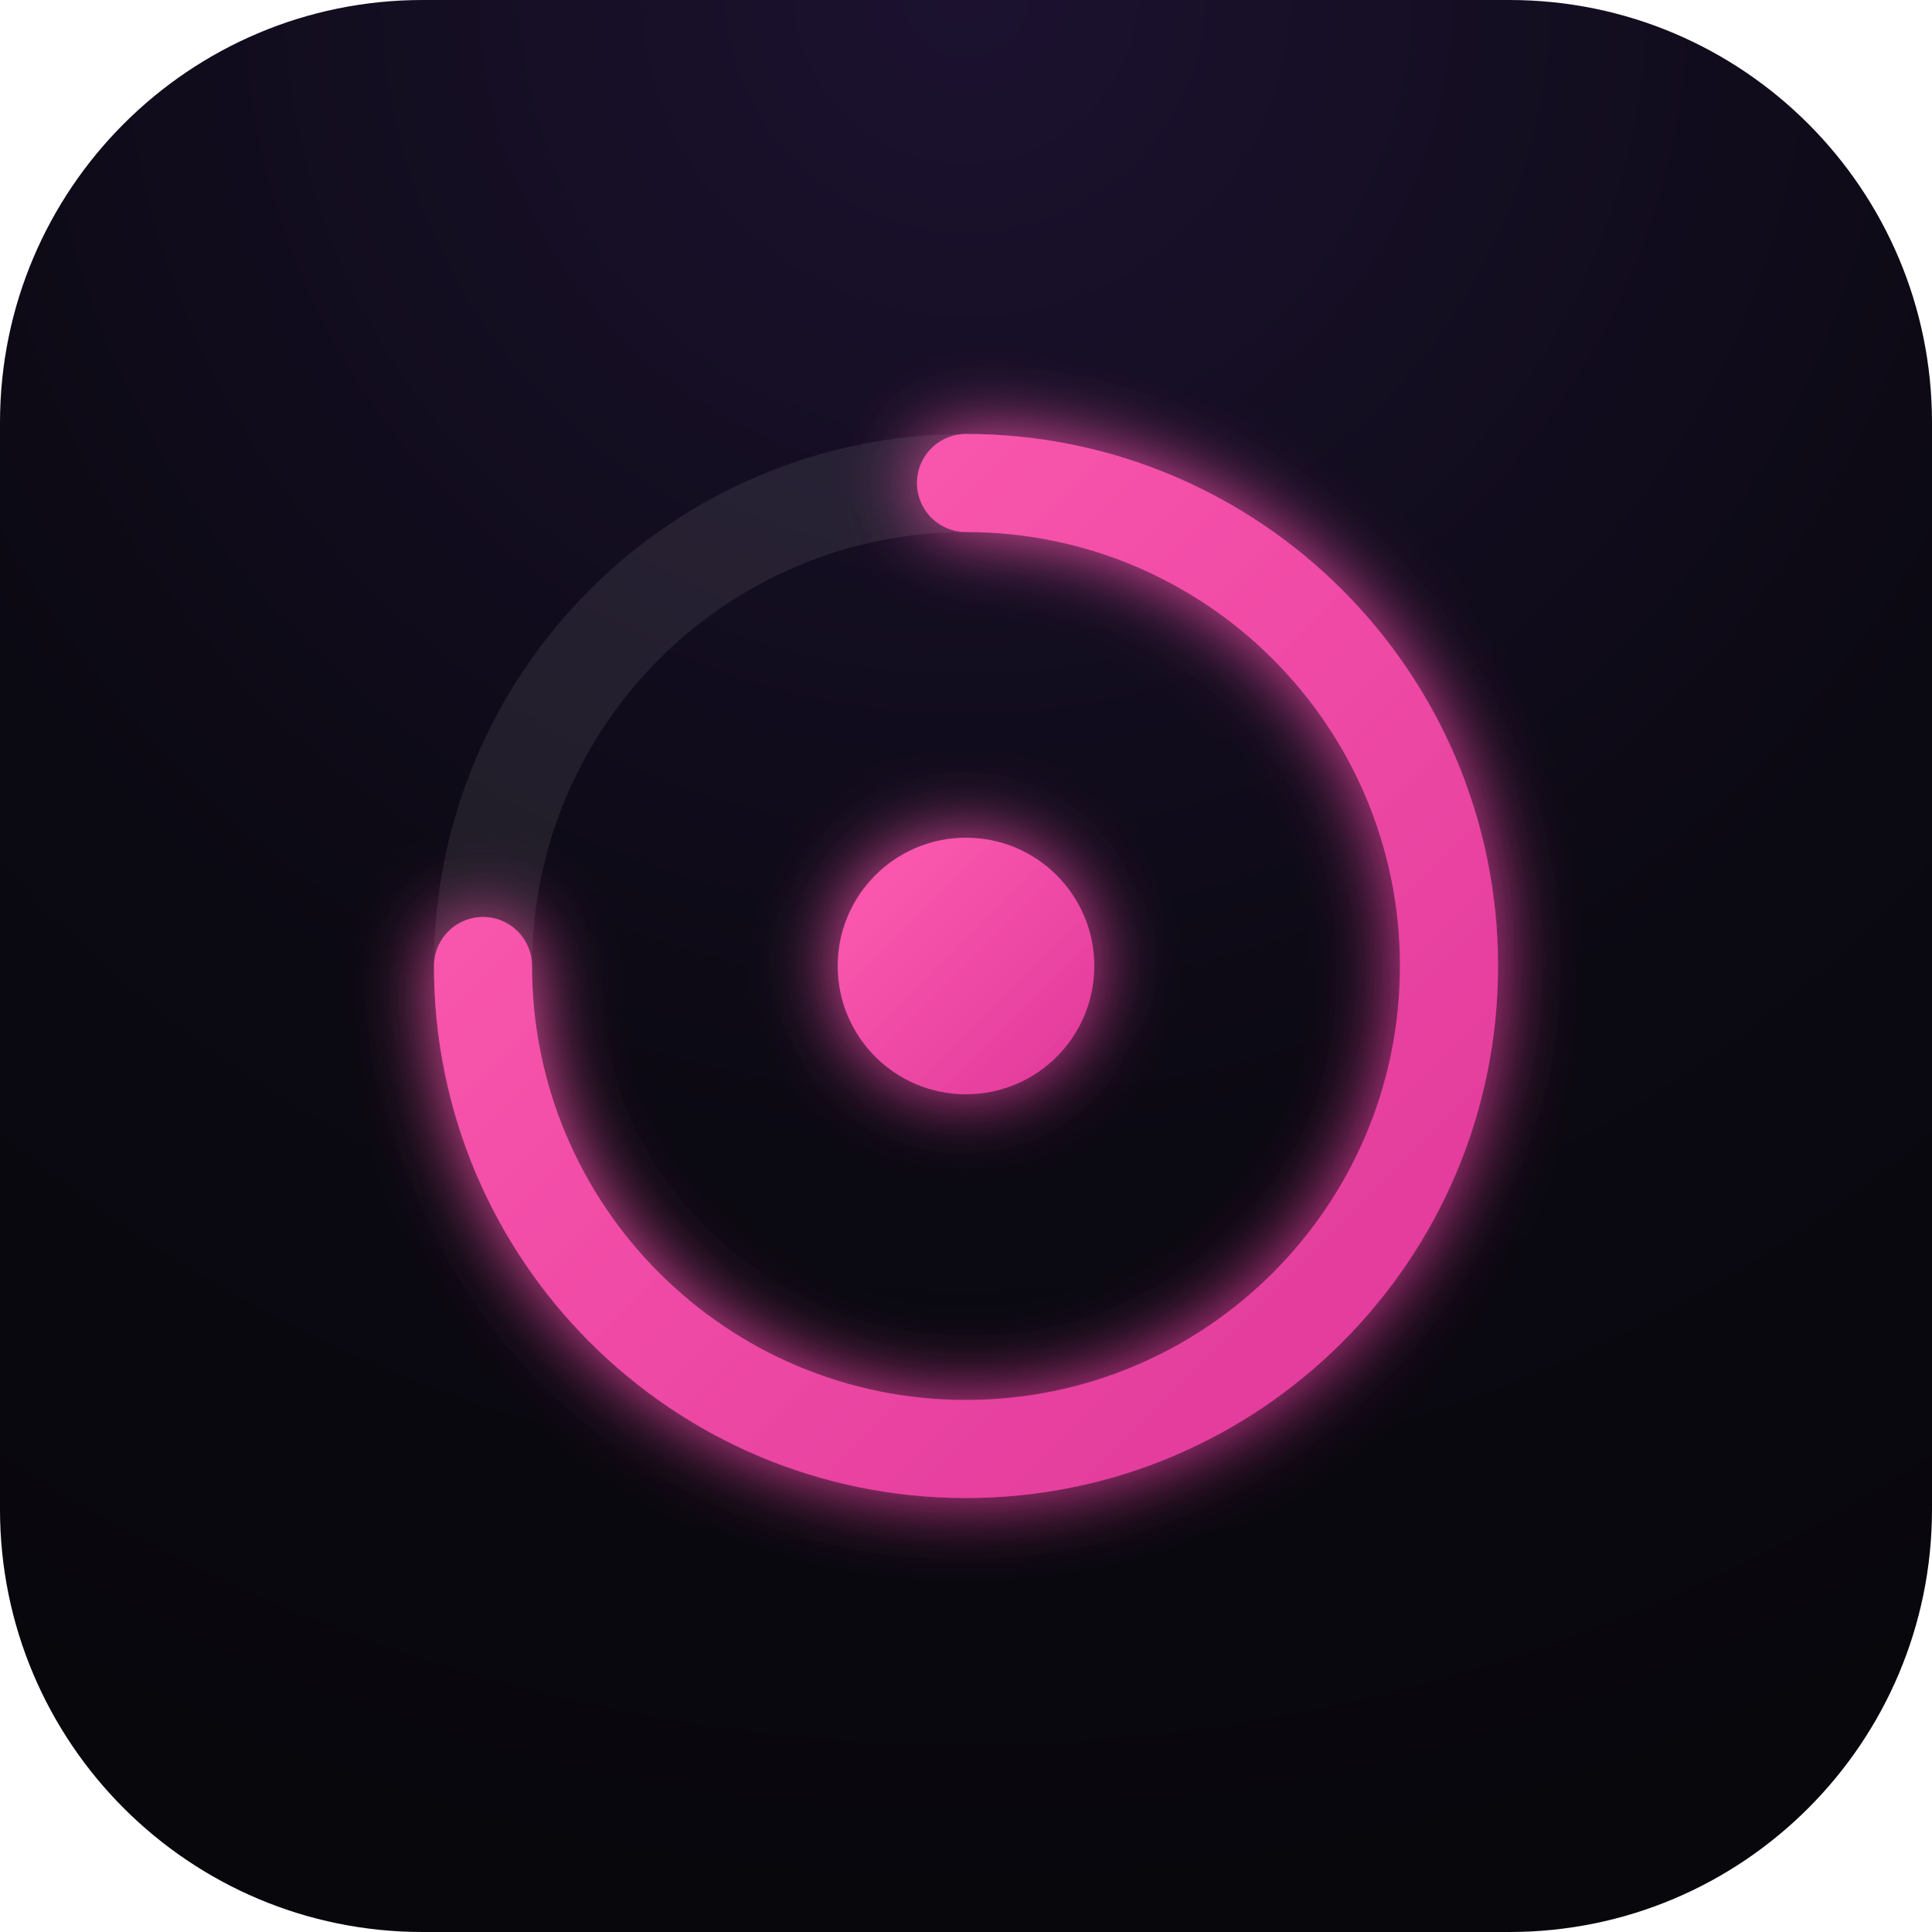
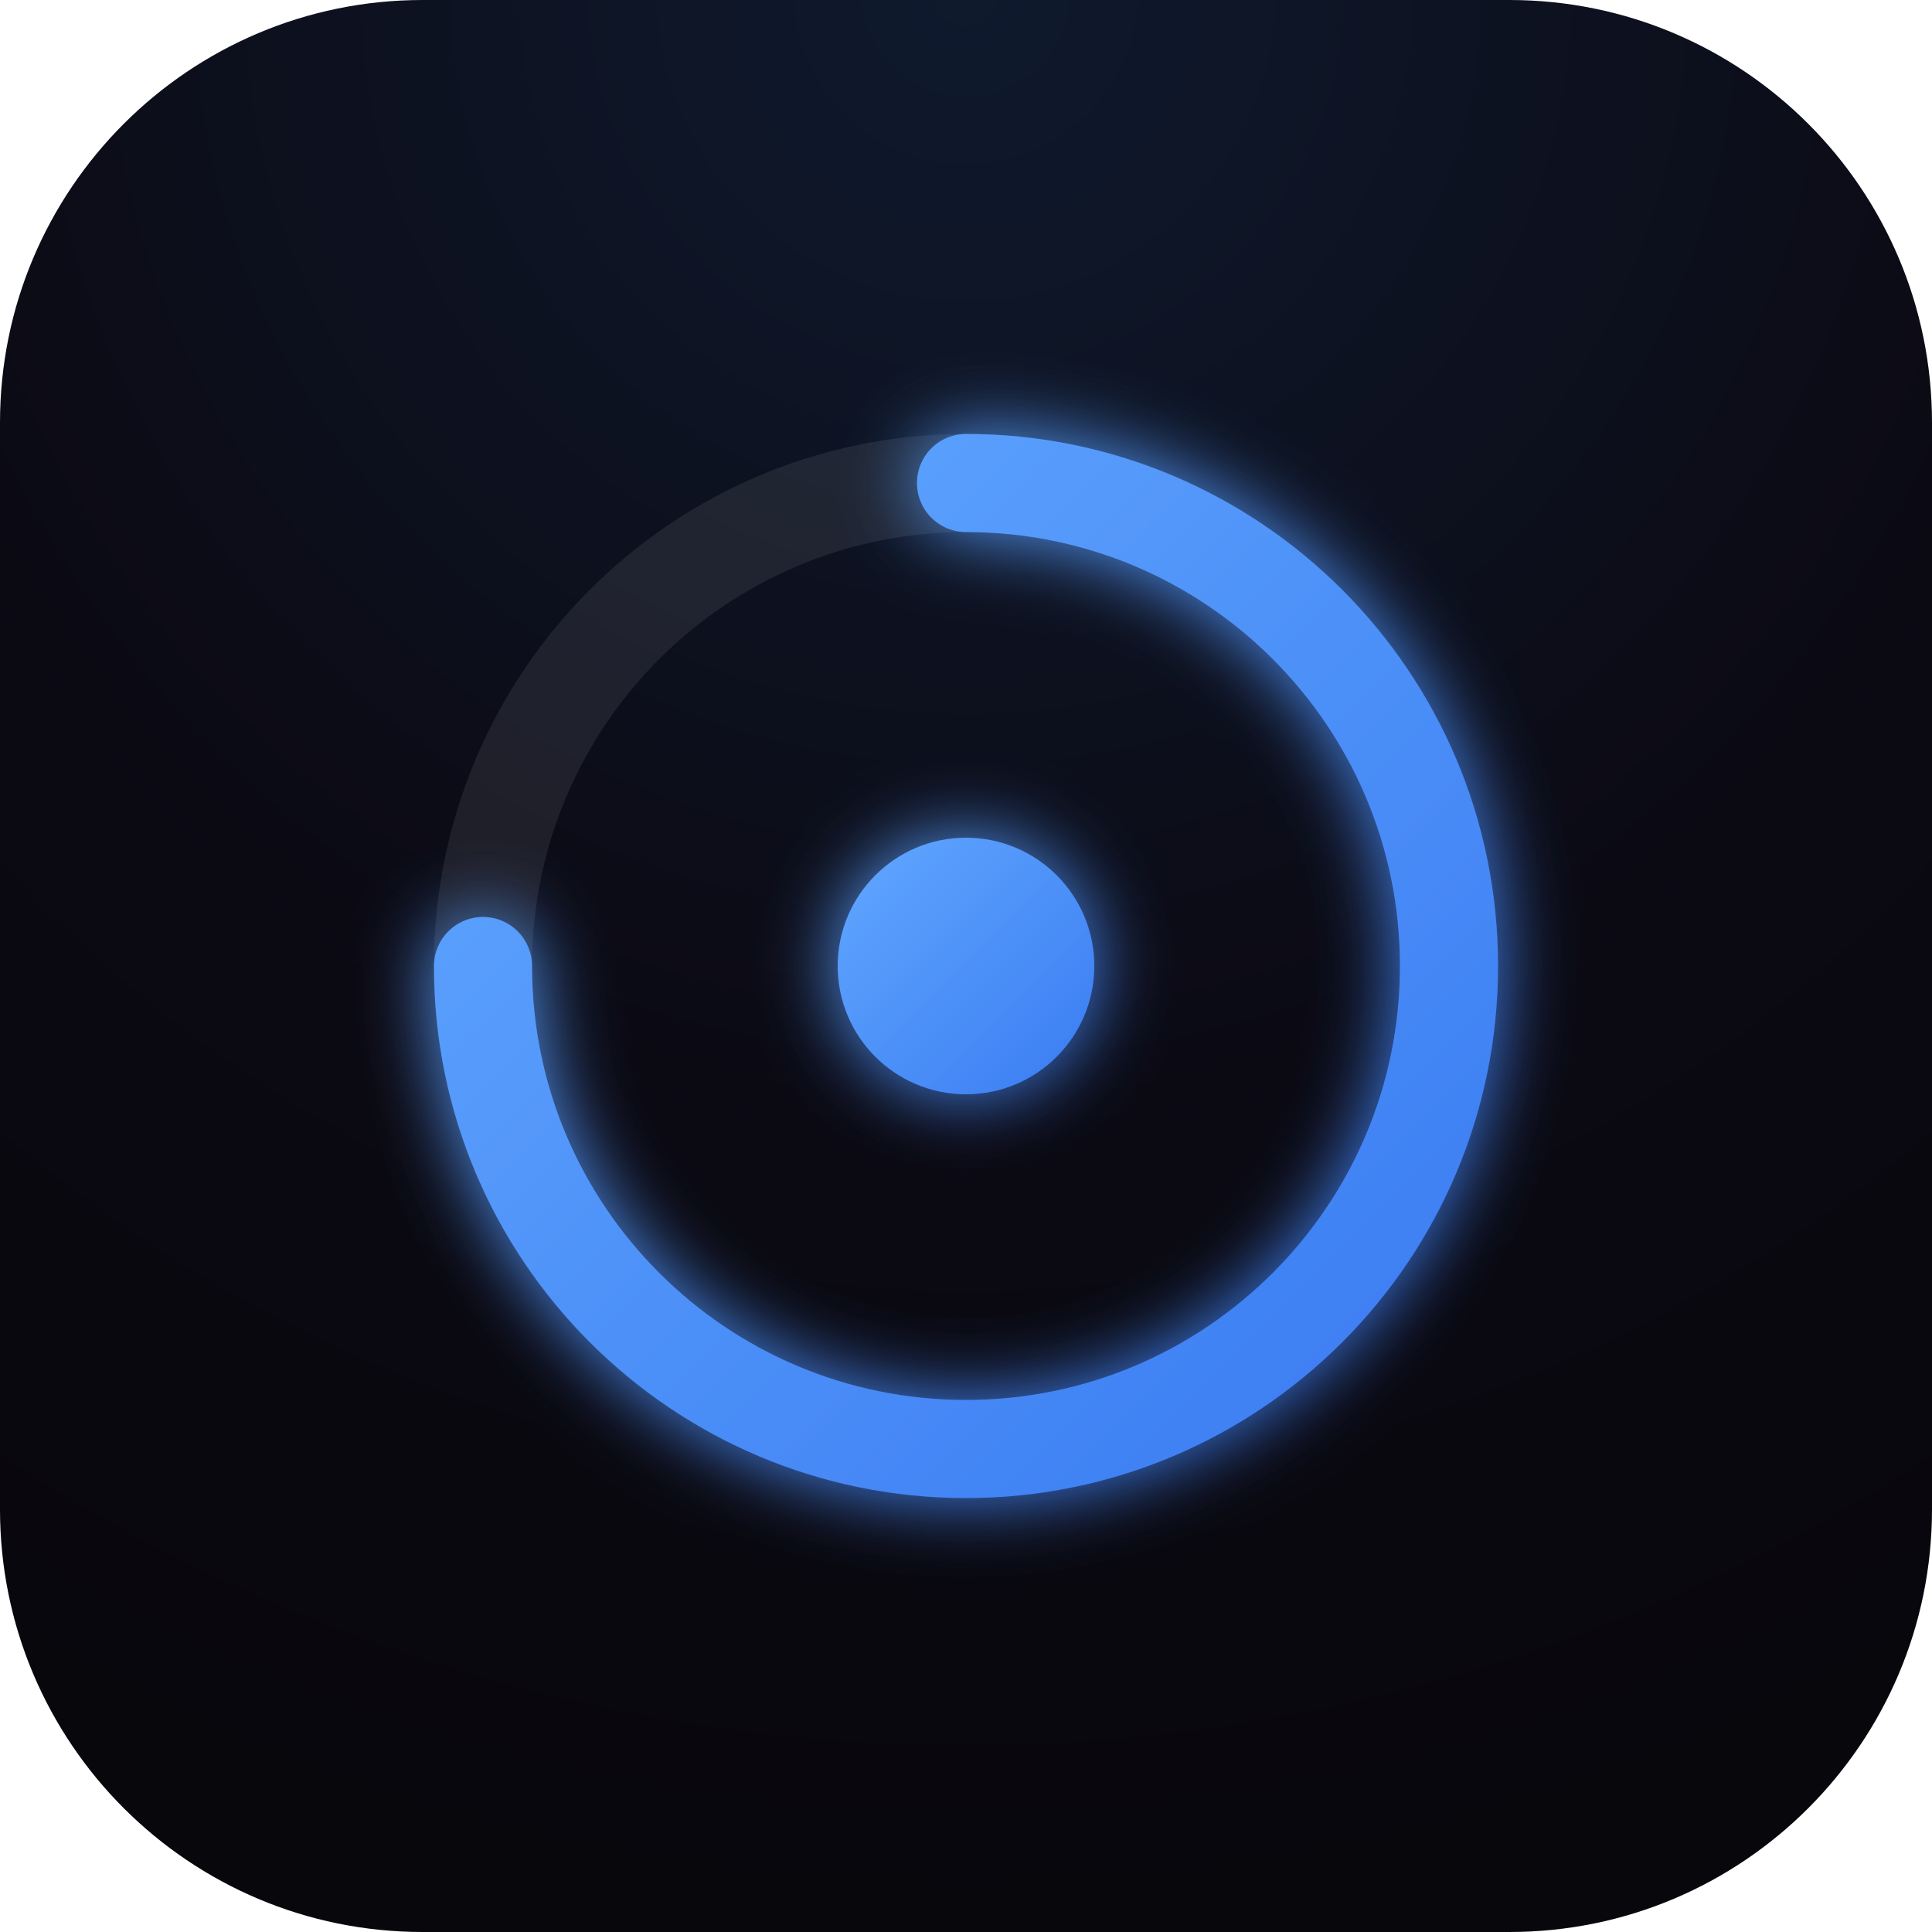
<svg xmlns="http://www.w3.org/2000/svg" width="512" height="512" viewBox="0 0 512 512" fill="none">
  <defs>
    <radialGradient id="bg" cx="50%" cy="0%" r="100%">
-       <stop offset="0%" stop-color="#1c1230" />
+       <stop offset="0%" stop-color="#0f1a2e" />
      <stop offset="60%" stop-color="#0b0912" />
      <stop offset="100%" stop-color="#08070c" />
    </radialGradient>
    <linearGradient id="ring" x1="0" y1="0" x2="1" y2="1">
-       <stop offset="0%" stop-color="#ff5db1" />
-       <stop offset="100%" stop-color="#e0389a" />
+       <stop offset="0%" stop-color="#62a8ff" />
+       <stop offset="100%" stop-color="#3a7bf2" />
    </linearGradient>
    <filter id="glow" x="-40%" y="-40%" width="180%" height="180%">
      <feGaussianBlur stdDeviation="10" result="b" />
      <feMerge>
        <feMergeNode in="b" />
        <feMergeNode in="SourceGraphic" />
      </feMerge>
    </filter>
  </defs>
  <rect width="512" height="512" rx="112" fill="url(#bg)" />
  <circle cx="256" cy="256" r="128" fill="none" stroke="rgba(255,255,255,0.08)" stroke-width="26" />
  <path d="M 256 128 A 128 128 0 1 1 128 256" fill="none" stroke="url(#ring)" stroke-width="26" stroke-linecap="round" filter="url(#glow)" />
  <circle cx="256" cy="256" r="34" fill="url(#ring)" filter="url(#glow)" />
</svg>
